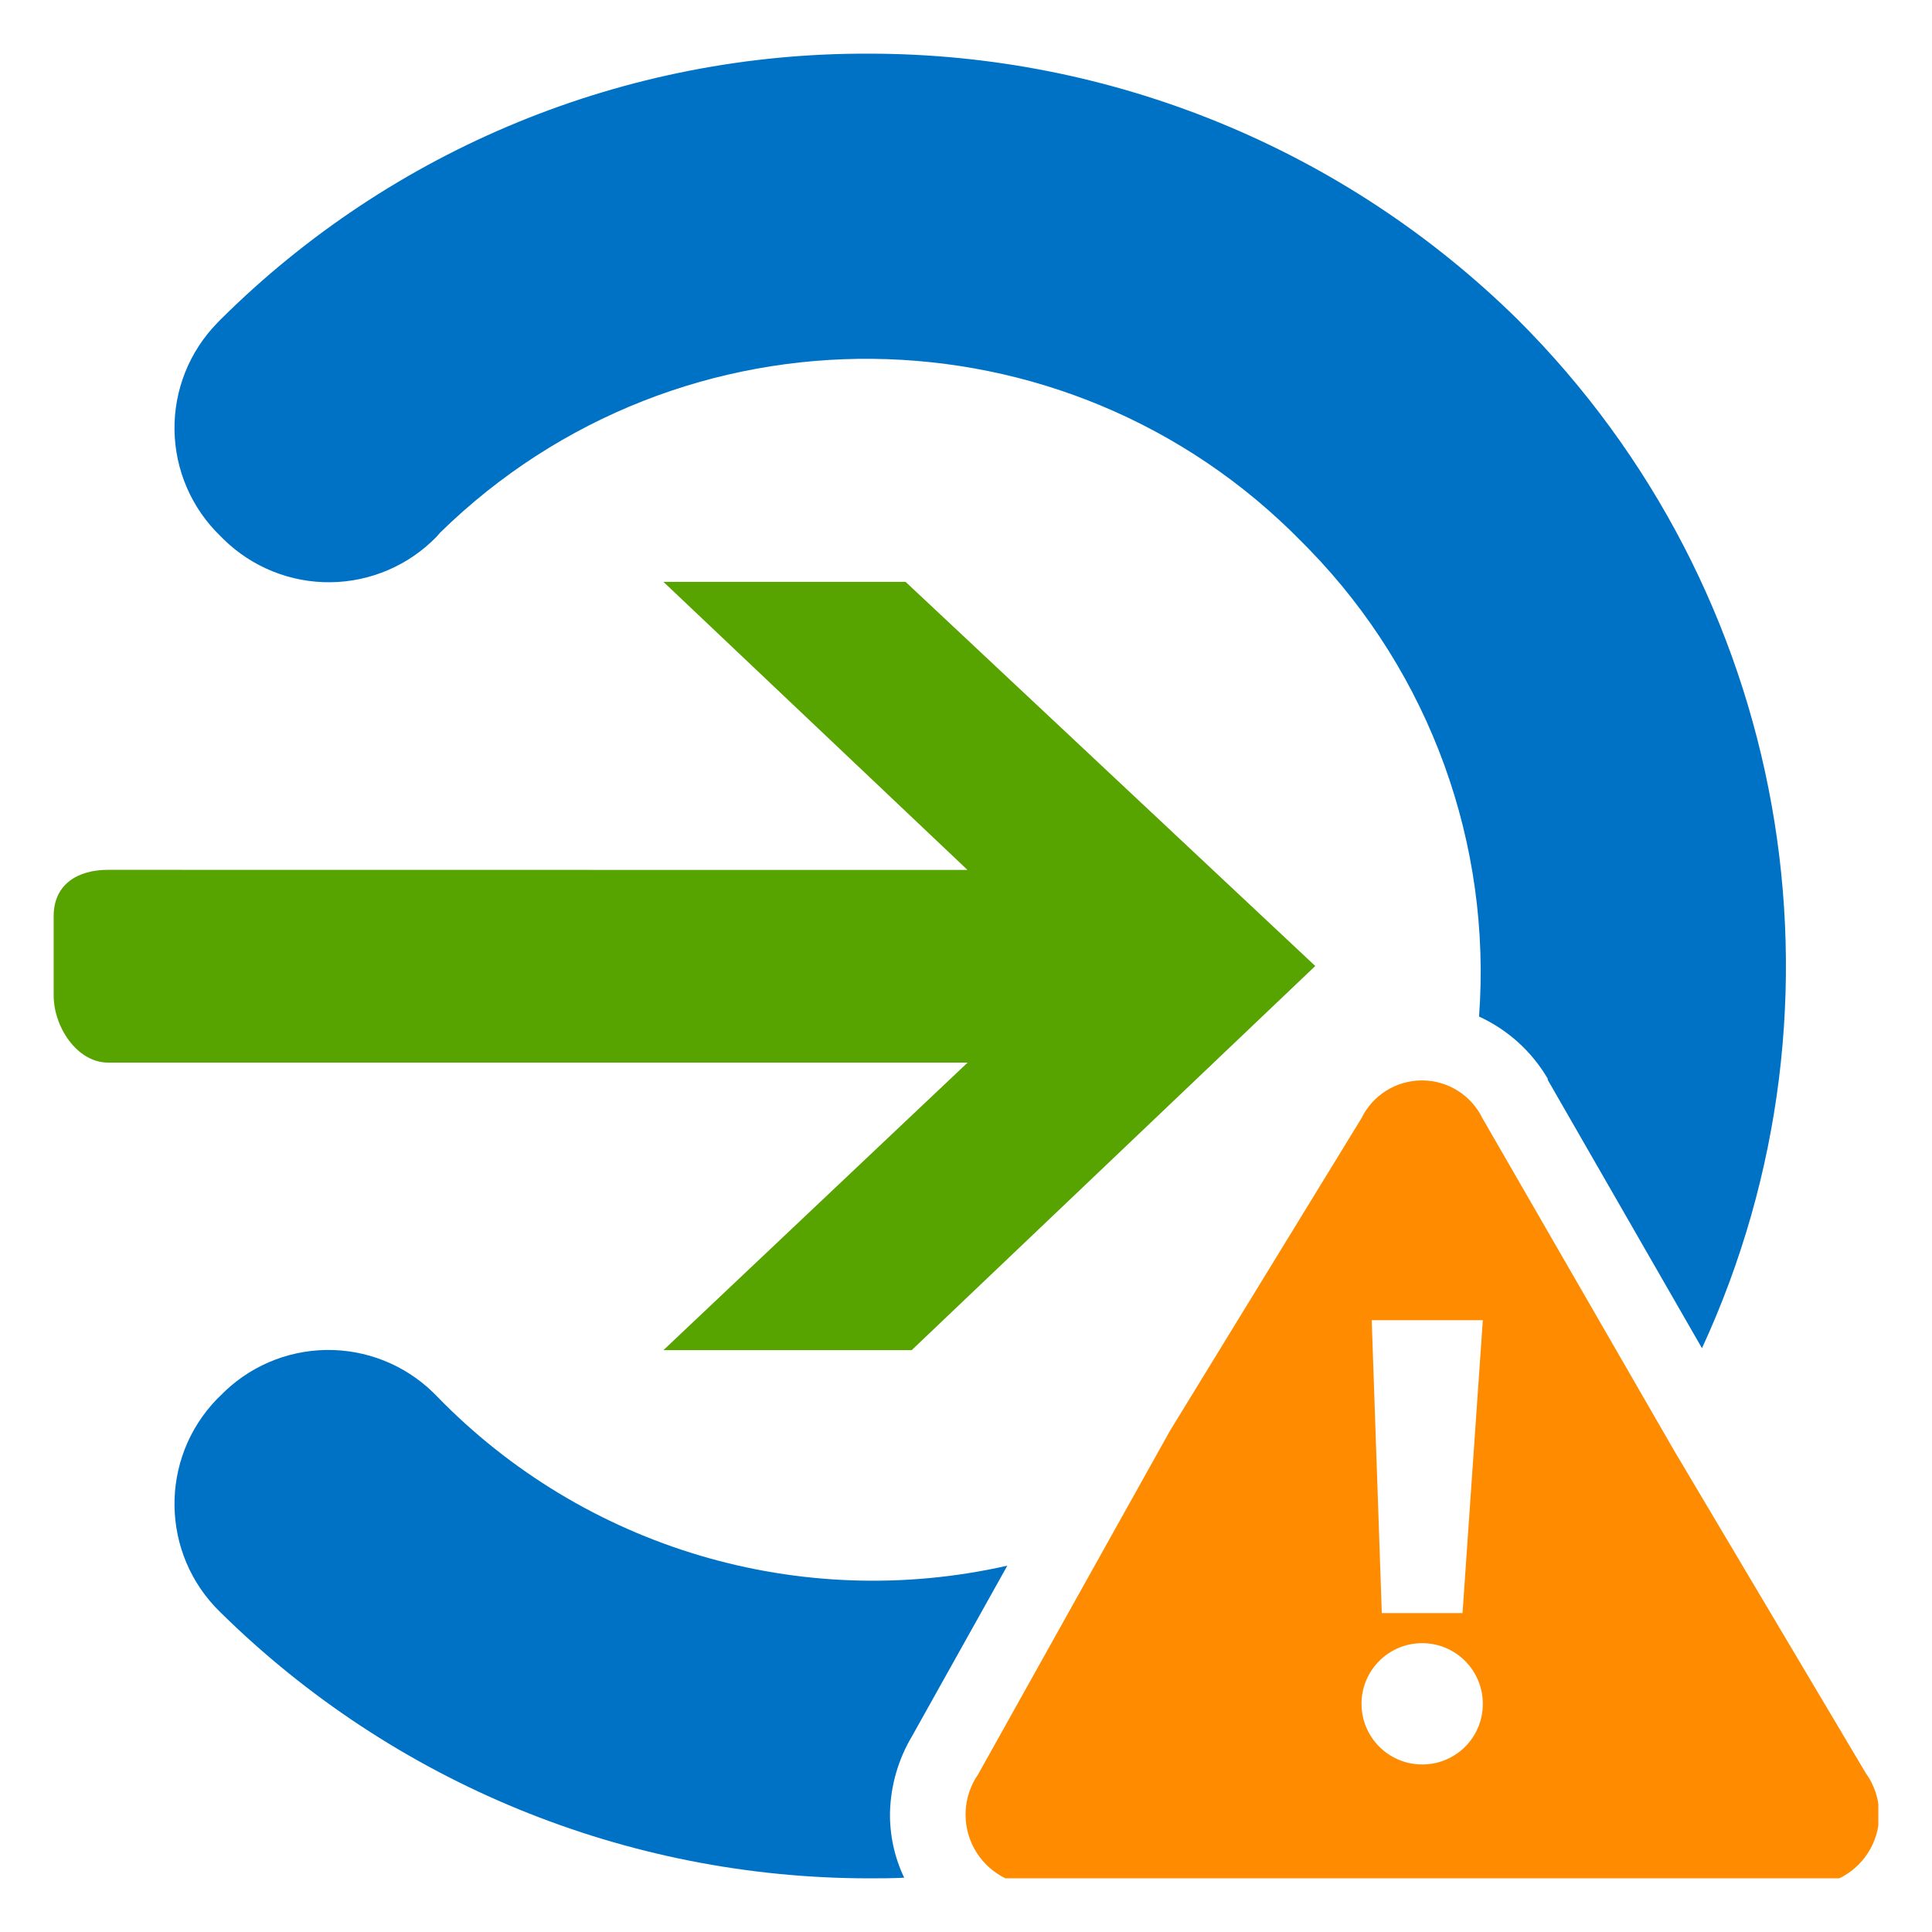
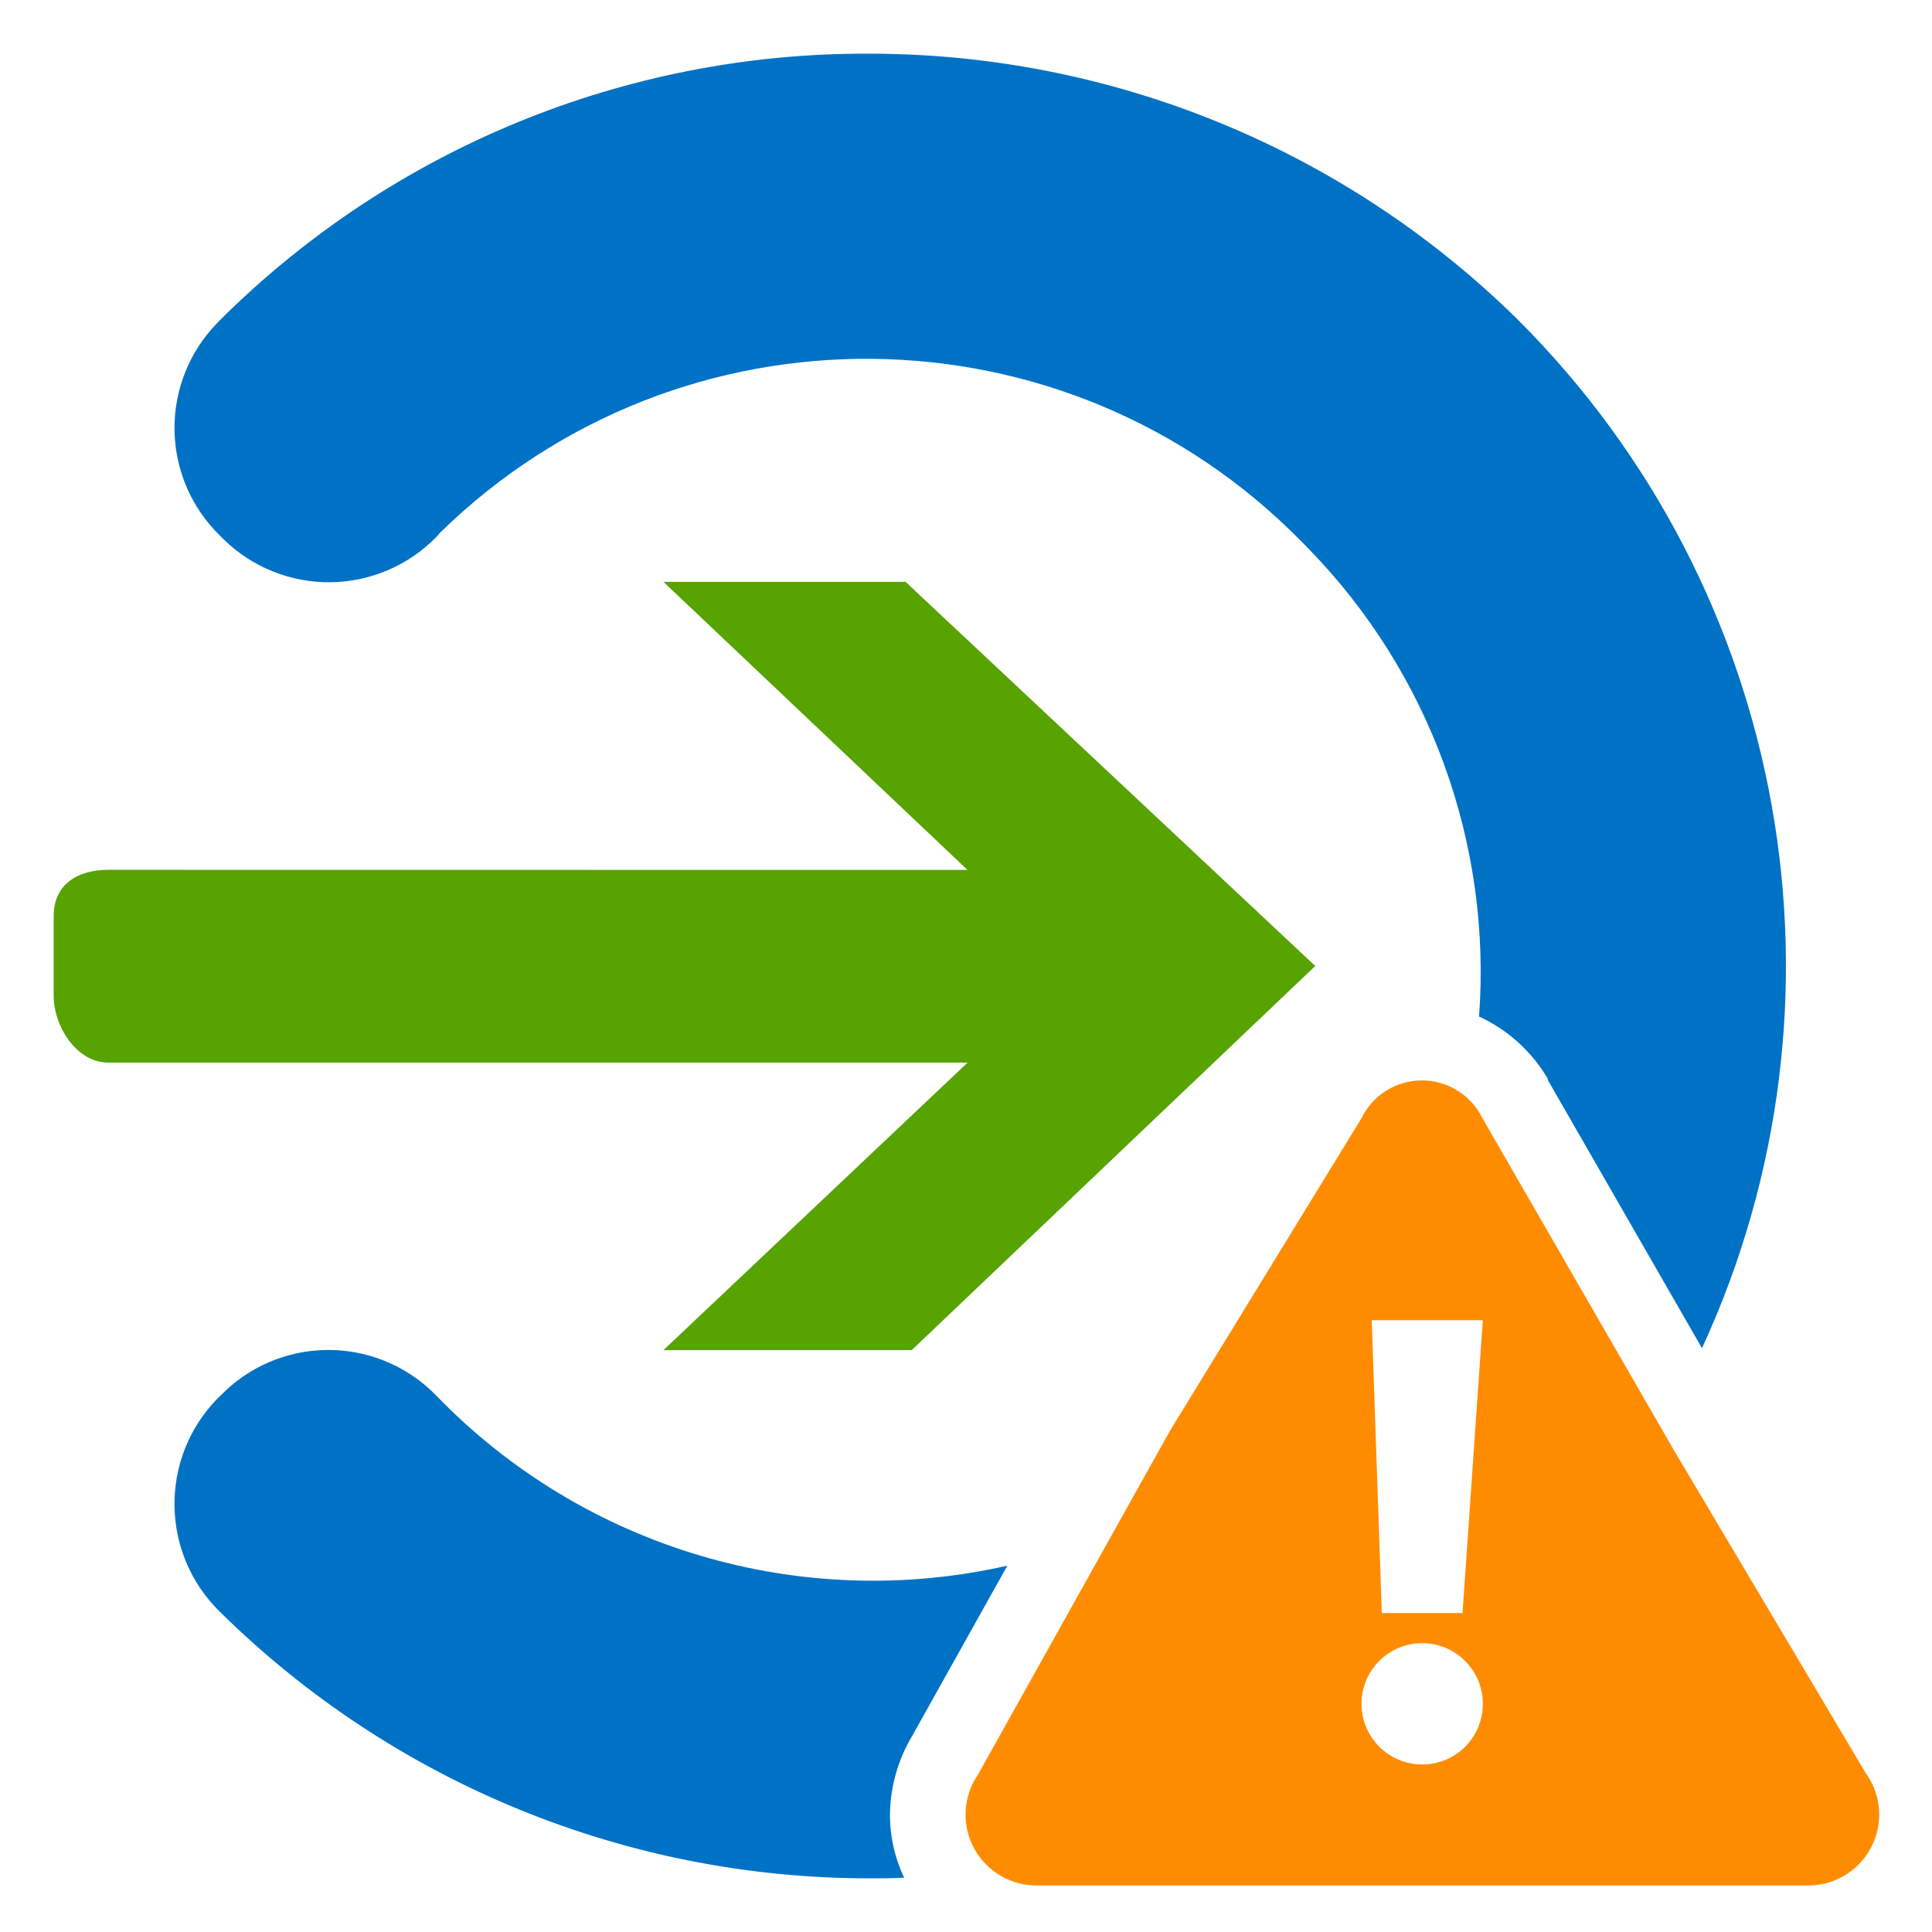
<svg xmlns="http://www.w3.org/2000/svg" id="b9c3de0b-e369-422f-8a14-c070cdd897ad" width="18" height="18" viewBox="0 0 18 18">
-   <defs>
-     <clipPath id="a385980b-65a0-41a7-a1fc-f6d365e09d95">
-       <rect x="0.5" y="0.5" width="17" height="17" fill="none" />
-     </clipPath>
-   </defs>
-   <g clip-path="url(#a385980b-65a0-41a7-a1fc-f6d365e09d95)">
-     <g>
-       <path d="M9.014,8.105,6.181,5.421H8.437L12.254,9l-3.76,3.579H6.181L9.015,9.9H1.007C.717,9.9.5,9.566.5,9.275v-.74c0-.291.217-.431.507-.431Z" fill="#57a300" />
-       <path d="M2.083,5.024A1.4,1.4,0,0,0,4.068,5L4.1,4.963a5.678,5.678,0,0,1,8.028.085l.071.072a5.649,5.649,0,0,1,1.581,4.351,1.436,1.436,0,0,1,.64.579l0,.006,0,.005,1.437,2.5A8.505,8.505,0,0,0,14.143,2.98,8.608,8.608,0,0,0,8.1.5,8.52,8.52,0,0,0,2.053,2.979l-.029.03a1.4,1.4,0,0,0,.029,1.985ZM8.292,16.883a1.458,1.458,0,0,1,.205-.707l.888-1.589a5.662,5.662,0,0,1-5.318-1.582l-.03-.03a1.4,1.4,0,0,0-1.985.03l-.03.029a1.405,1.405,0,0,0,.03,1.986A8.61,8.61,0,0,0,8.1,17.5c.108,0,.216,0,.324-.006A1.358,1.358,0,0,1,8.292,16.883Z" fill="#0072c6" />
-       <path d="M17.389,16.53,15.6,13.519l-1.788-3.1a.627.627,0,0,0-1.128,0L10.9,13.331l-1.787,3.2a.66.66,0,0,0,.564,1.035h7.15a.66.66,0,0,0,.564-1.035ZM13.344,12.3h.471l-.189,2.729h-.752L12.78,12.3Zm-.094,4.139a.565.565,0,1,1,.565-.564.563.563,0,0,1-.565.564Z" fill="#ff8c00" />
-     </g>
+   <g>
+     <path d="M9.014,8.105,6.181,5.421H8.437L12.254,9l-3.76,3.579H6.181L9.015,9.9H1.007C.717,9.9.5,9.566.5,9.275v-.74c0-.291.217-.431.507-.431Z" fill="#57a300" />
+     <path d="M2.083,5.024A1.4,1.4,0,0,0,4.068,5L4.1,4.963a5.678,5.678,0,0,1,8.028.085l.071.072a5.649,5.649,0,0,1,1.581,4.351,1.436,1.436,0,0,1,.64.579l0,.006,0,.005,1.437,2.5A8.505,8.505,0,0,0,14.143,2.98,8.608,8.608,0,0,0,8.1.5,8.52,8.52,0,0,0,2.053,2.979l-.029.03a1.4,1.4,0,0,0,.029,1.985ZM8.292,16.883a1.458,1.458,0,0,1,.205-.707l.888-1.589a5.662,5.662,0,0,1-5.318-1.582l-.03-.03a1.4,1.4,0,0,0-1.985.03l-.03.029a1.405,1.405,0,0,0,.03,1.986A8.61,8.61,0,0,0,8.1,17.5c.108,0,.216,0,.324-.006A1.358,1.358,0,0,1,8.292,16.883Z" fill="#0072c6" />
+     <path d="M17.389,16.53,15.6,13.519l-1.788-3.1a.627.627,0,0,0-1.128,0L10.9,13.331l-1.787,3.2a.66.66,0,0,0,.564,1.035h7.15a.66.66,0,0,0,.564-1.035ZM13.344,12.3h.471l-.189,2.729h-.752L12.78,12.3Zm-.094,4.139a.565.565,0,1,1,.565-.564.563.563,0,0,1-.565.564Z" fill="#ff8c00" />
  </g>
</svg>
